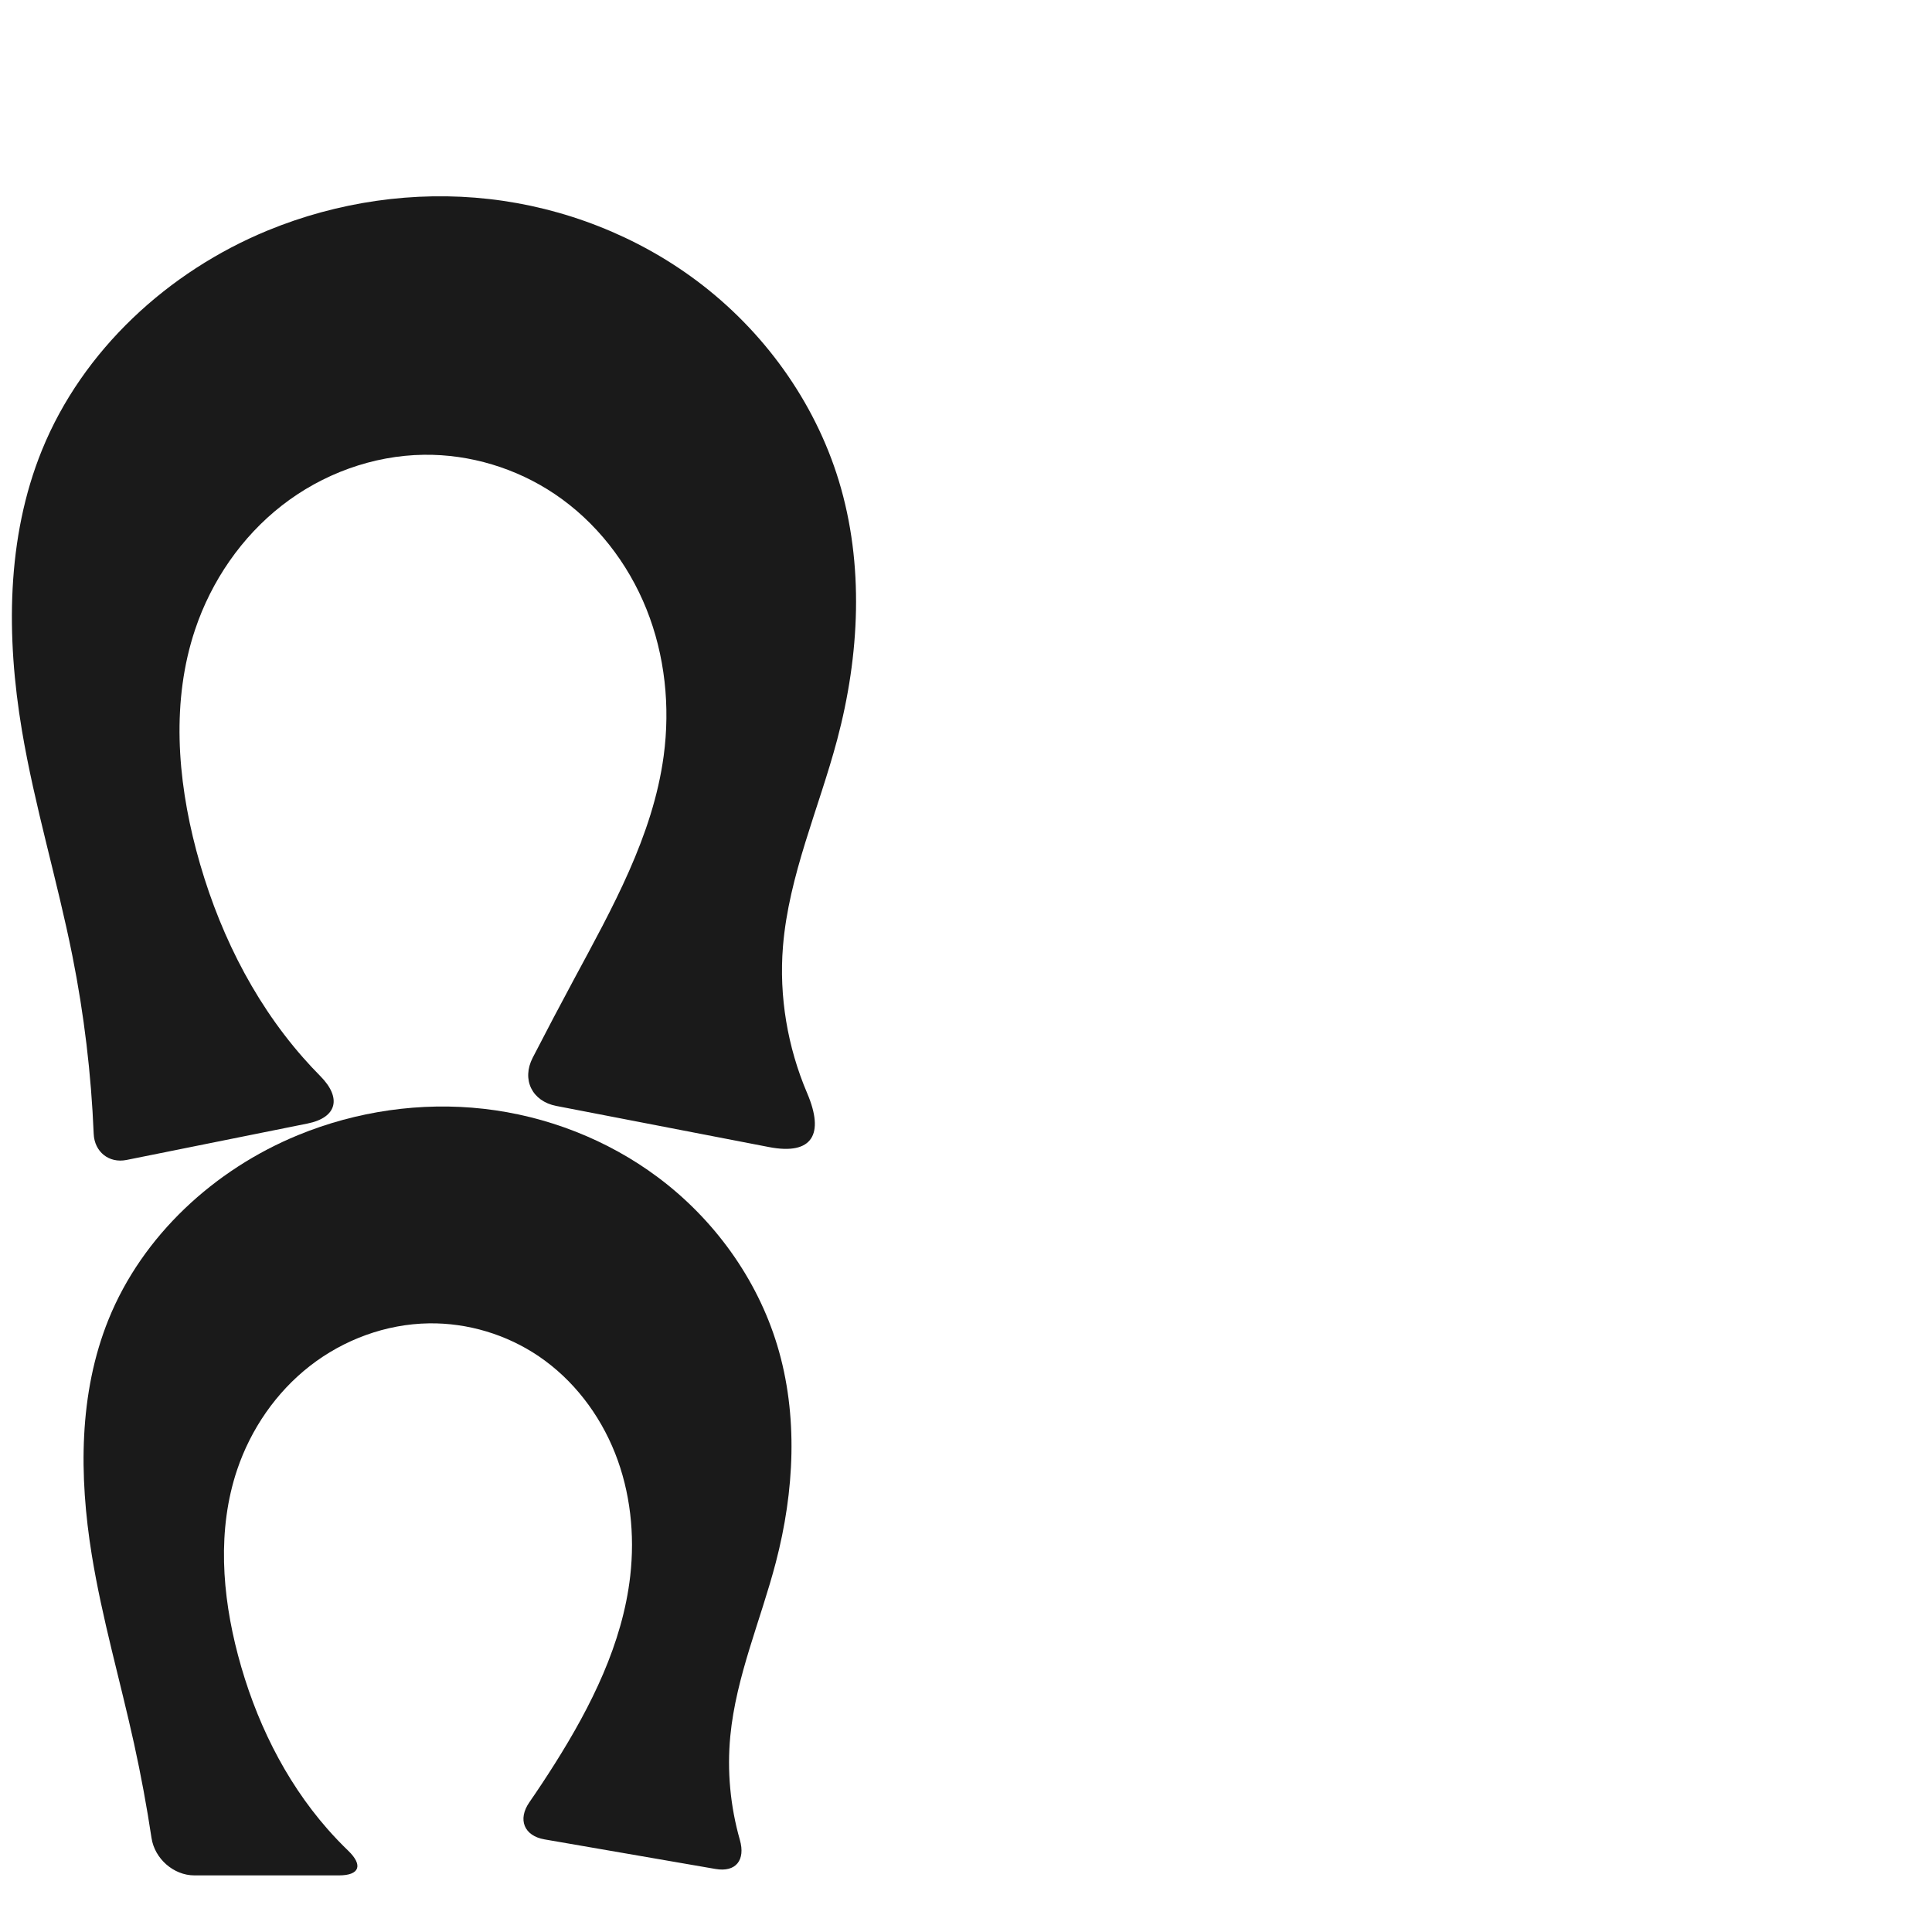
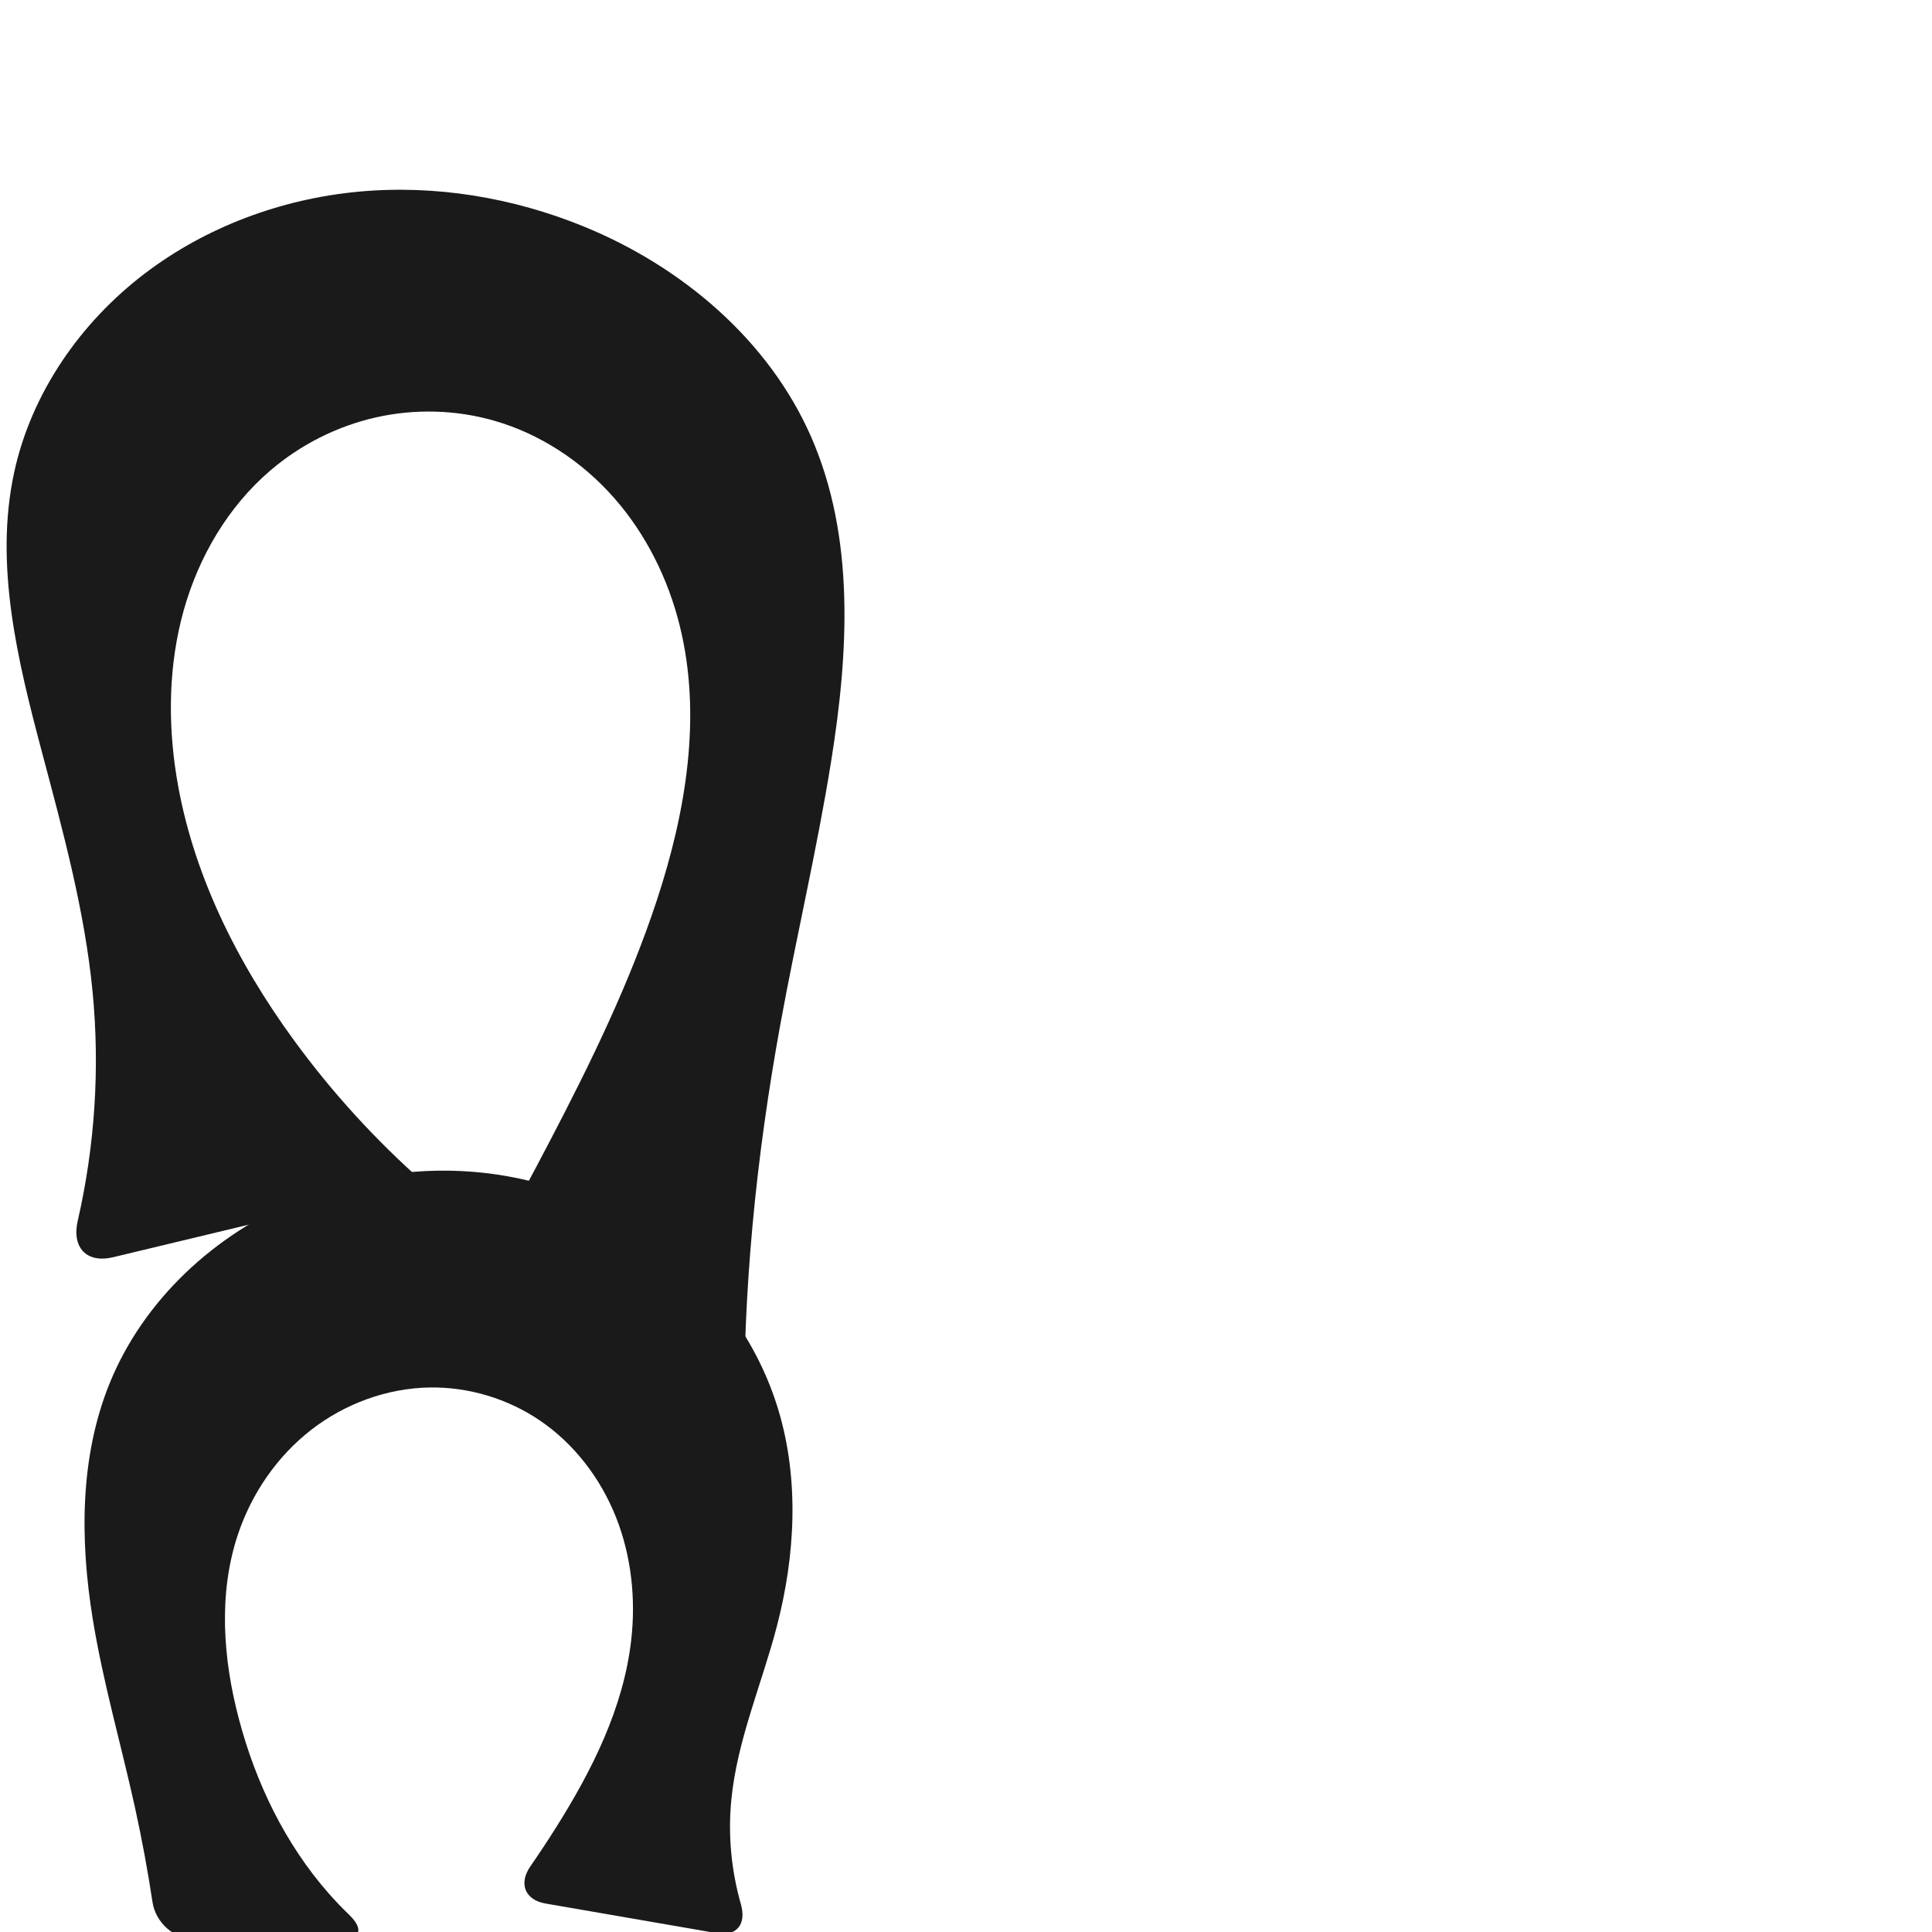
<svg xmlns="http://www.w3.org/2000/svg" xml:space="preserve" width="1000" height="1000" version="1.1" style="clip-rule:evenodd;fill-rule:evenodd;image-rendering:optimizeQuality;shape-rendering:geometricPrecision;text-rendering:geometricPrecision" viewBox="0 0 1000 1000" id="svg10">
+   <path style="clip-rule:evenodd;display:inline;fill:#1a1a1a;fill-rule:evenodd;stroke:none;stroke-width:2.197px;stroke-linecap:butt;stroke-linejoin:miter;stroke-opacity:1;image-rendering:optimizeQuality;shape-rendering:geometricPrecision;text-rendering:geometricPrecision" d="m 385.07,737.944 c -0.206,-34.46 1.261,-68.93 4.397,-103.248 3.227,-35.328 8.221,-70.486 14.604,-105.382 8.257,-45.138 18.838,-89.847 26.111,-135.154 9.022,-56.205 12.496,-115.926 -10.35,-168.065 C 397.877,175.995 353.006,138.061 302.389,117.325 265.477,102.203 224.981,95.475 185.269,99.24 145.556,103.004 106.72,117.404 74.969,141.55 41.615,166.915 16.238,203.472 7.351,244.422 c -10.399,47.92 1.79,97.551 14.381,144.942 10.847,40.827 22.086,81.798 26.175,123.843 3.854,39.635 1.228,79.887 -7.675,118.699 -3.171,13.826 4.572,22.133 18.367,18.821 L 219.352,612.131 c -24.91,-21.967 -47.428,-46.644 -67.028,-73.456 -29.805,-40.772 -53.066,-87.259 -61.017,-137.134 -4.532,-28.432 -3.981,-57.895 3.778,-85.62 7.758,-27.726 22.947,-53.646 44.817,-72.37 15.645,-13.395 34.562,-22.968 54.653,-27.501 20.091,-4.533 41.322,-4.002 61.122,1.668 23.984,6.868 45.615,21.211 62.11,39.928 16.495,18.717 27.918,41.693 33.962,65.898 11.705,46.871 3.33,96.626 -11.791,142.509 -14.207,43.109 -34.212,84.066 -55.221,124.301 -19.168,36.709 -39.227,72.953 -60.154,108.689 z" id="path933-8" />
  <defs id="defs4">
    <style type="text/css" id="style2">
   
    .fil0 {fill:#EF7F1A;fill-rule:nonzero}
   
  </style>
  </defs>
-   <path style="display:inline;fill:#1a1a1a;stroke:none;stroke-width:2.041px;stroke-linecap:butt;stroke-linejoin:miter;stroke-opacity:1" d="M 48.494,586.847 C 47.215,555.893 43.522,525.04 37.454,494.66 29.652,455.59 17.942,417.337 11.344,378.046 3.214,329.637 3.223,278.517 21.694,233.038 42.71,181.292 86.996,140.493 138.654,119.263 c 36.034,-14.809 75.79,-20.625 114.502,-16.251 38.712,4.374 76.286,18.983 107.483,42.317 34.467,25.78 60.993,62.347 73.533,103.521 13.19,43.306 10.782,90.312 -0.86,134.06 -9.5,35.702 -25.057,70.165 -28.051,106.987 -2.1,25.838 2.37,52.124 12.538,75.961 9.001,21.101 2.811,32.226 -19.777,27.859 L 287.933,572.434 c -12.529,-2.422 -18.043,-13.63 -12.201,-24.975 6.969,-13.535 14.06,-27.007 21.272,-40.415 19.818,-36.845 40.929,-74.32 46.514,-115.782 3.443,-25.558 0.684,-52.055 -8.912,-75.992 -9.595,-23.937 -26.12,-45.204 -47.526,-59.586 -19.855,-13.34 -43.778,-20.605 -67.697,-20.294 -26.481,0.344 -52.626,9.981 -73.504,26.274 -20.878,16.293 -36.472,39.072 -44.889,64.182 -12.276,36.623 -9.305,76.89 0.576,114.23 10.379,39.221 28.447,76.767 55.221,107.249 2.913,3.316 5.925,6.546 9.03,9.683 11.059,11.172 8.774,21.425 -6.647,24.529 l -93.667,18.855 c -9.141,1.84 -16.624,-4.229 -17.009,-13.545 z" id="path933-8" />
-   <path style="clip-rule:evenodd;display:inline;fill:#1a1a1a;fill-rule:evenodd;stroke:none;stroke-width:1.712px;stroke-linecap:butt;stroke-linejoin:miter;stroke-opacity:1;image-rendering:optimizeQuality;shape-rendering:geometricPrecision;text-rendering:geometricPrecision" d="m 78.432,951.368 c -2.471,-16.378 -5.488,-32.674 -9.045,-48.851 -7.179,-32.652 -16.562,-64.848 -21.909,-97.85 -6.586,-40.645 -6.743,-83.5 8.685,-121.676 17.562,-43.457 54.776,-77.678 98.141,-95.468 30.241,-12.406 63.595,-17.276 96.075,-13.607 32.48,3.669 64.007,15.916 90.192,35.479 28.935,21.618 51.221,52.298 61.701,86.864 11.019,36.343 8.881,75.747 -0.722,112.489 -7.835,29.981 -20.557,58.928 -23.537,89.773 -1.743,18.042 -0.027,36.404 4.947,53.832 2.956,10.355 -2.003,16.856 -12.622,15.019 l -88.502,-15.309 c -10.619,-1.837 -13.985,-10.319 -7.857,-19.183 4.538,-6.564 8.937,-13.223 13.194,-19.973 18.779,-29.775 35.049,-62.176 39.03,-97.152 2.442,-21.452 0.086,-43.567 -7.868,-63.639 -7.954,-20.072 -21.615,-38.012 -39.488,-50.124 -16.62,-11.263 -36.729,-17.319 -56.804,-17.028 -22.215,0.321 -44.142,8.409 -61.66,22.074 -17.518,13.665 -30.614,32.765 -37.682,53.828 -10.312,30.727 -7.811,64.518 0.484,95.85 8.712,32.909 23.87,64.414 46.336,89.992 3.409,3.881 6.98,7.621 10.699,11.206 7.755,7.476 5.994,12.785 -4.783,12.785 l -74.831,0 c -10.777,0 -20.564,-8.675 -22.172,-19.331 z" id="path933-8-3" />
+   <path style="clip-rule:evenodd;display:inline;fill:#1a1a1a;fill-rule:nonzero;stroke:none;stroke-width:1.712px;stroke-linecap:butt;stroke-linejoin:miter;stroke-opacity:1;image-rendering:optimizeQuality;shape-rendering:geometricPrecision;text-rendering:geometricPrecision" d="m 180.727,991.107 c -3.719,-3.585 -7.29,-7.325 -10.699,-11.206 -22.465,-25.578 -37.624,-57.083 -46.336,-89.992 -8.294,-31.332 -10.795,-65.123 -0.484,-95.85 7.069,-21.063 20.164,-40.164 37.682,-53.828 17.518,-13.665 39.445,-21.752 61.66,-22.074 20.075,-0.29 40.184,5.765 56.804,17.028 17.873,12.112 31.534,30.052 39.488,50.124 7.954,20.072 10.309,42.187 7.868,63.639 -3.981,34.976 -20.251,67.378 -39.03,97.152 -4.257,6.749 -8.656,13.409 -13.194,19.973 -6.128,8.864 -2.762,17.346 7.857,19.183 l 88.502,15.309 c 10.619,1.837 15.578,-4.664 12.622,-15.019 -4.975,-17.428 -6.69,-35.79 -4.947,-53.832 2.98,-30.845 15.702,-59.791 23.537,-89.773 9.602,-36.743 11.741,-76.147 0.722,-112.489 -10.48,-34.565 -32.766,-65.246 -61.701,-86.864 -26.185,-19.564 -57.712,-31.81 -90.192,-35.479 -32.48,-3.669 -65.834,1.201 -96.075,13.607 -43.364,17.79 -80.579,52.011 -98.141,95.468 -15.428,38.176 -15.271,81.031 -8.685,121.676 5.348,33.001 14.73,65.198 21.909,97.85 3.557,16.177 6.574,32.473 9.045,48.851 1.608,10.656 11.395,19.331 22.172,19.331 h 74.831 c 10.777,0 12.539,-5.309 4.783,-12.785 z" id="path933-8-3" />
</svg>
